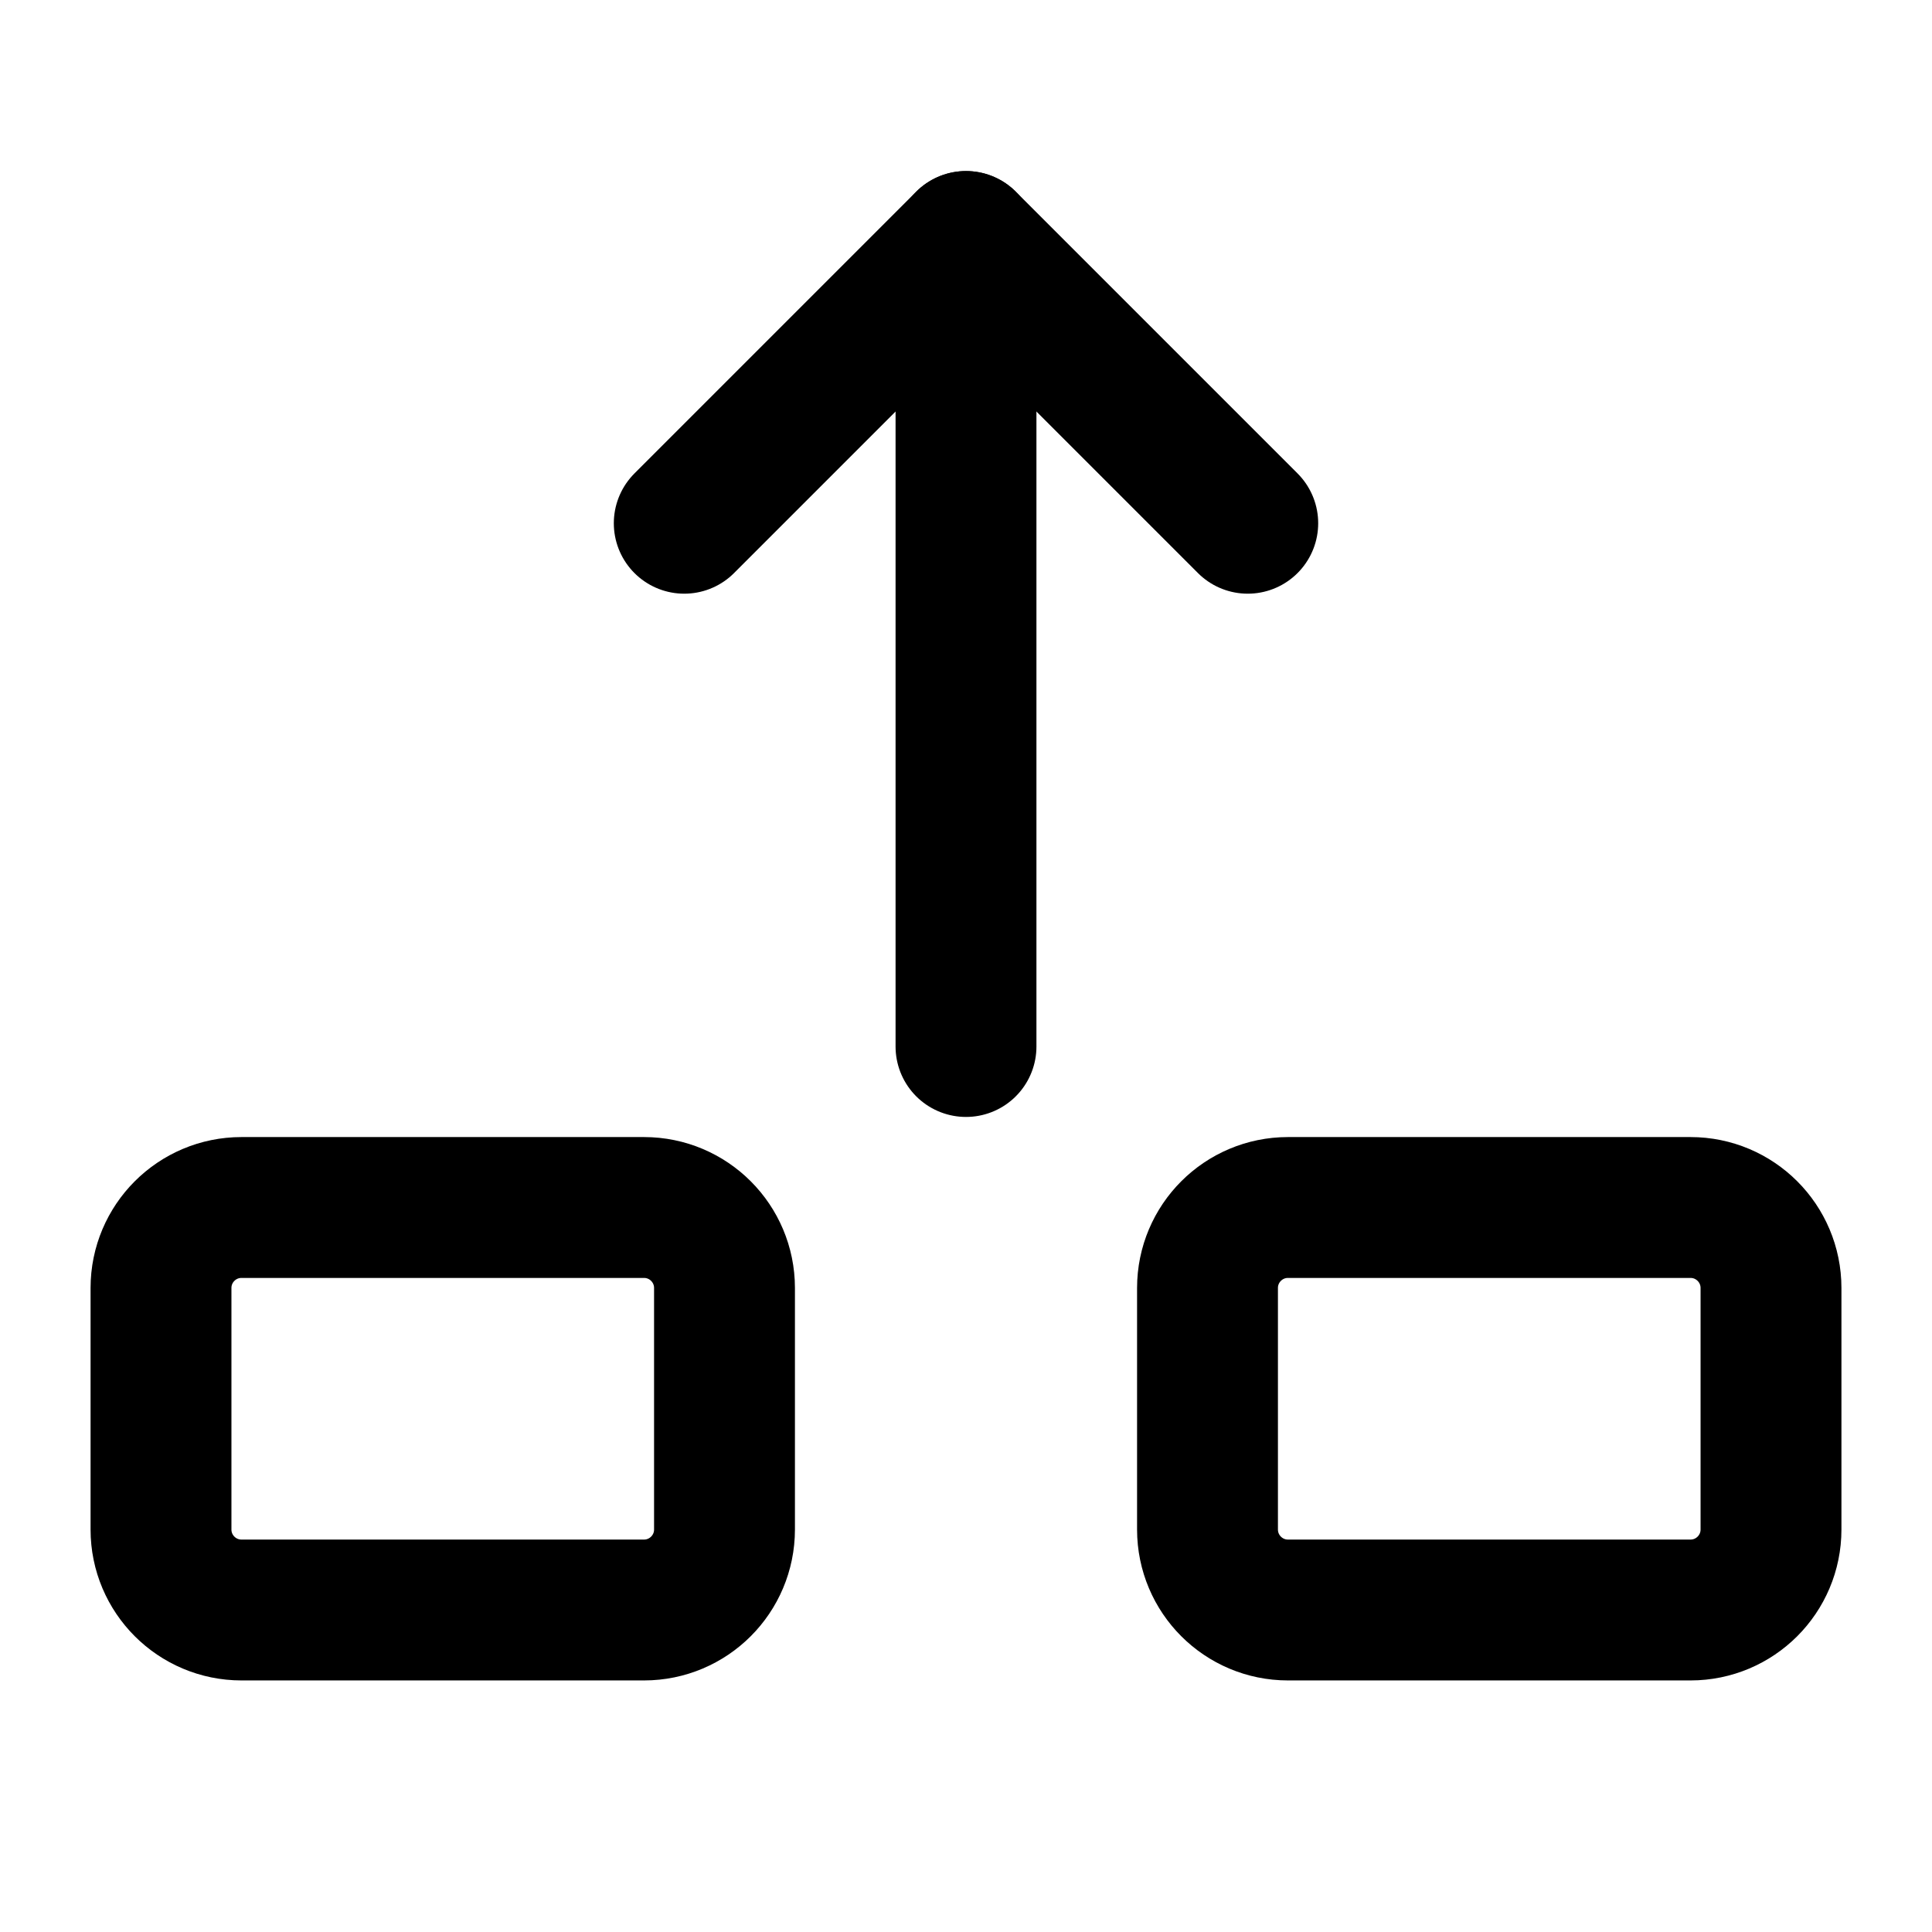
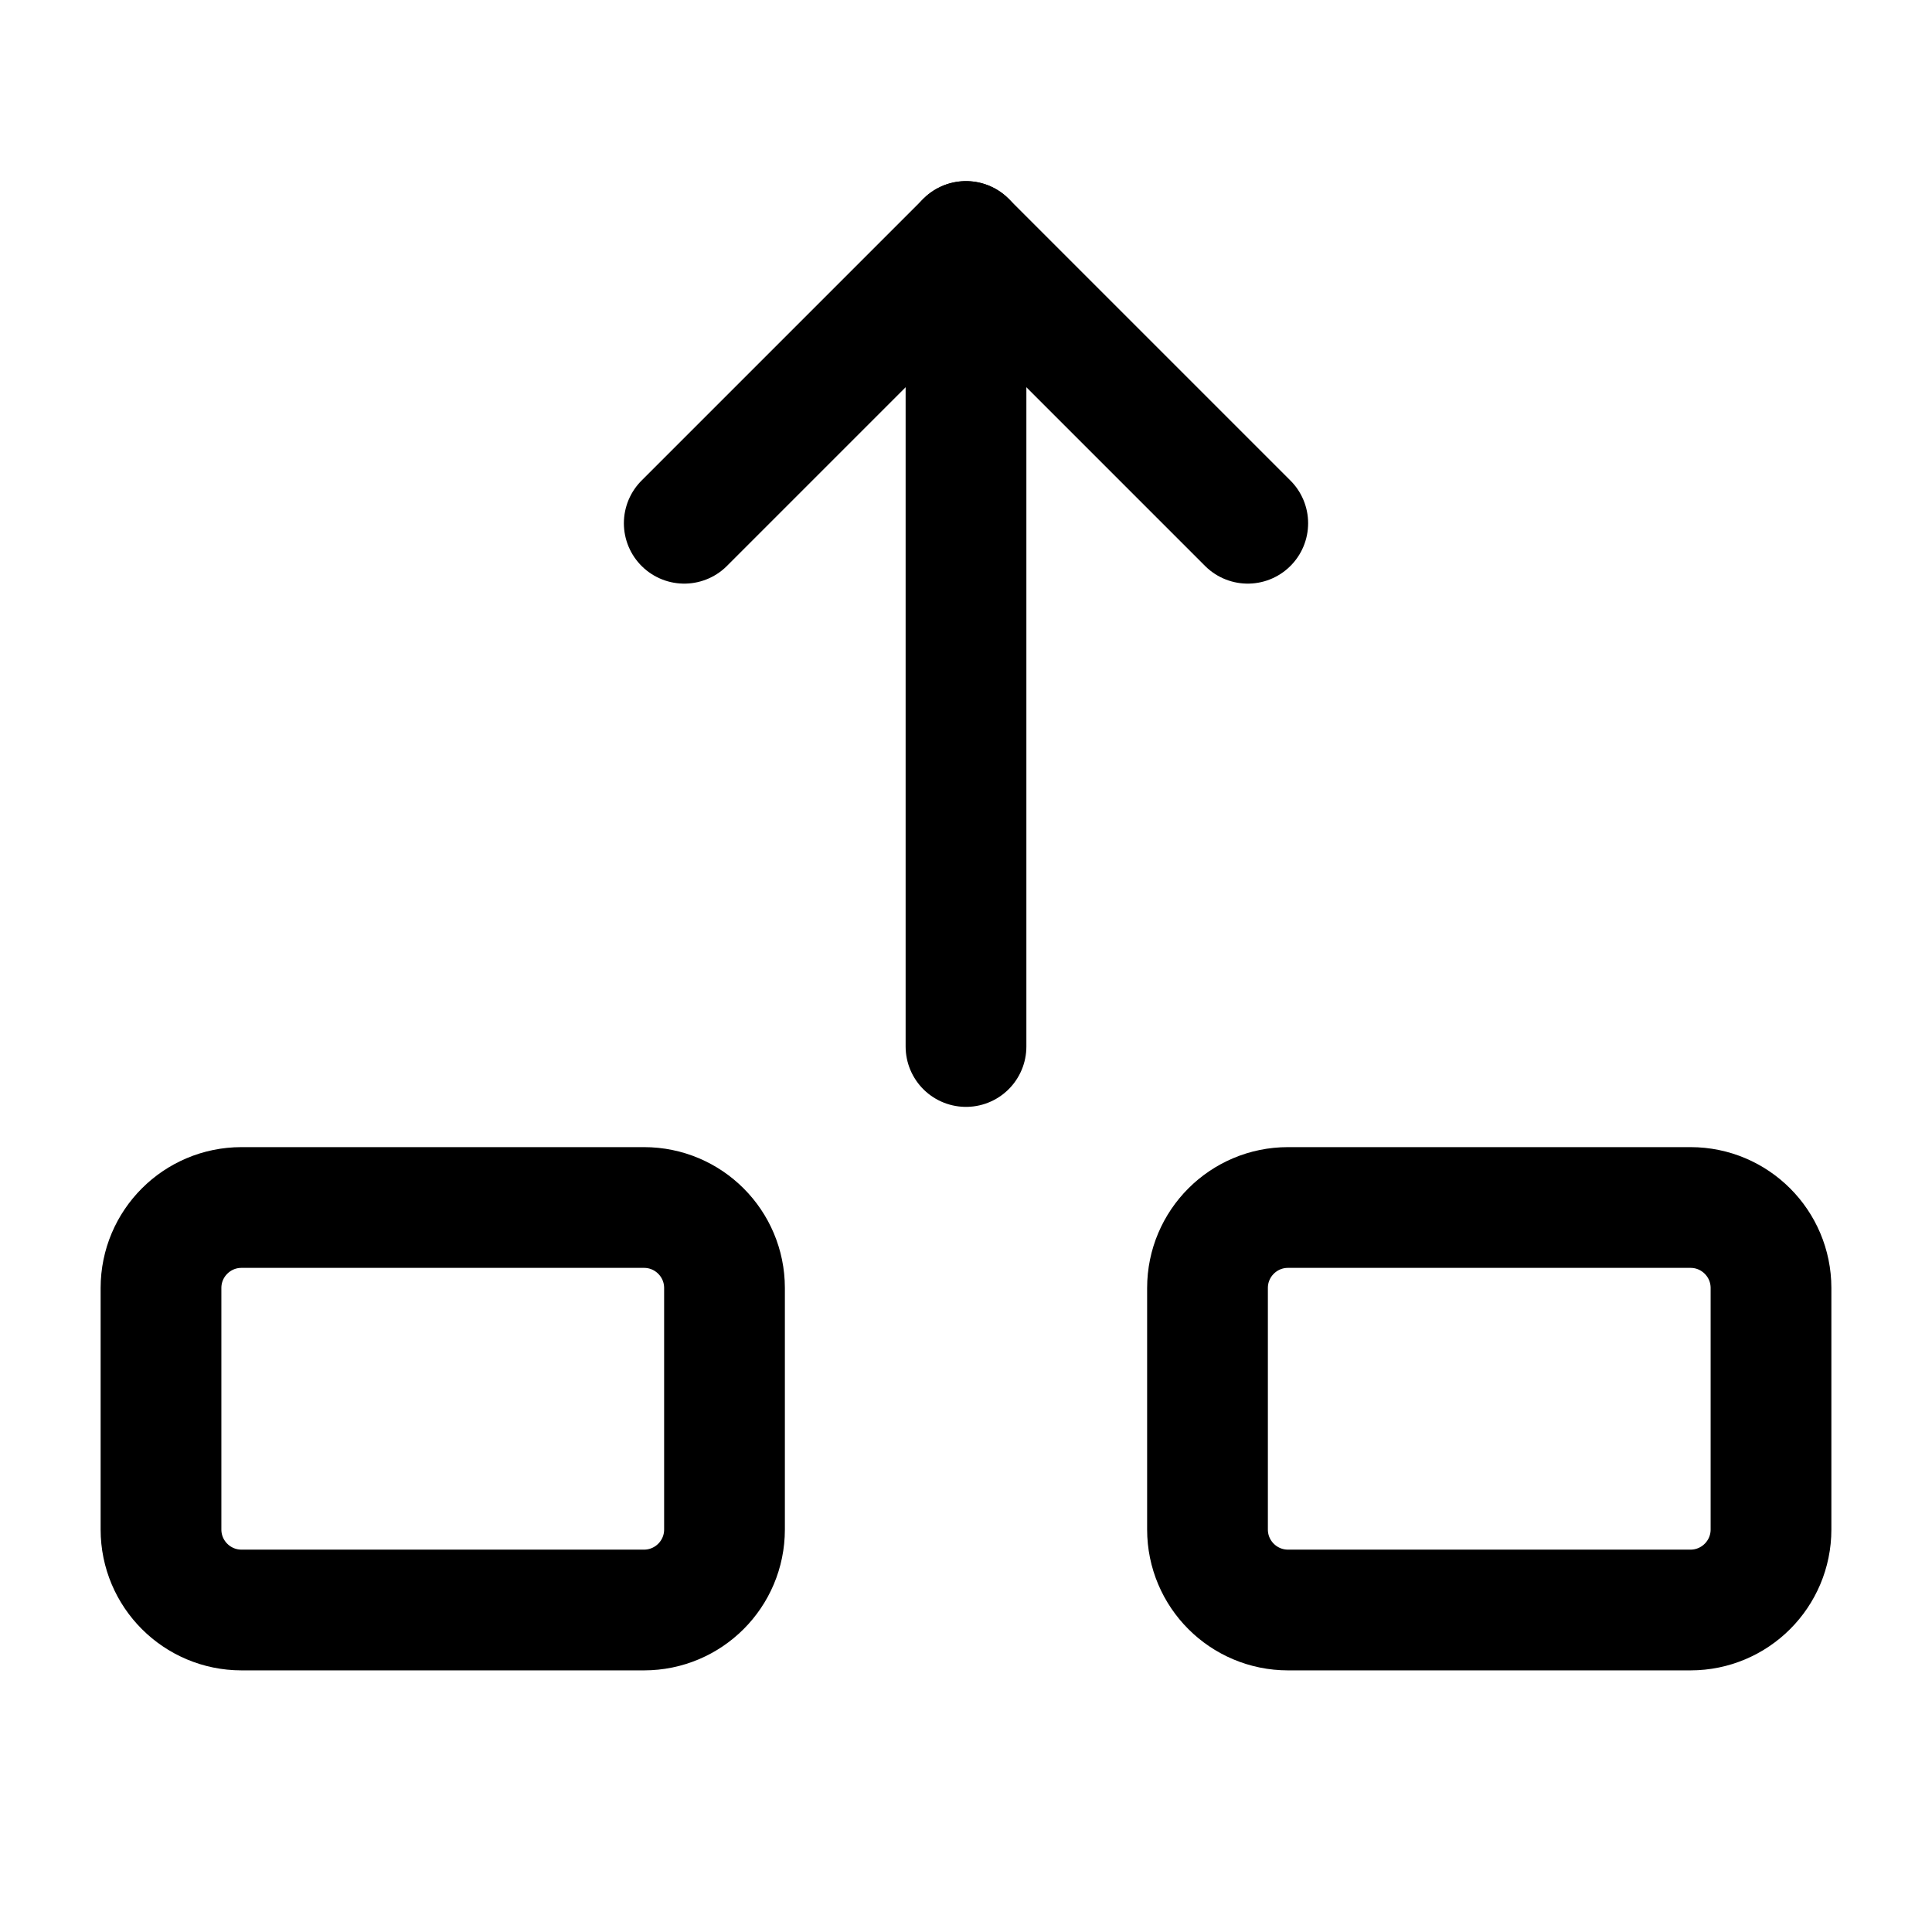
- <svg xmlns="http://www.w3.org/2000/svg" viewBox="0 0 24 24" fill="none" stroke="currentColor" stroke-width="1.75" stroke-linecap="round" stroke-linejoin="round">
+ <svg xmlns="http://www.w3.org/2000/svg" viewBox="0 0 24 24" fill="none" stroke="currentColor" stroke-width="1.5" stroke-linecap="round" stroke-linejoin="round">
  <path d="M12 13V3" />
  <path d="m8.5 6.5 3.5-3.5 3.5 3.5" />
  <path d="M3 15h5a1 1 0 0 1 1 1v3a1 1 0 0 1 -1 1h-5a1 1 0 0 1 -1 -1v-3a1 1 0 0 1 1 -1z" />
  <path d="M16 15h5a1 1 0 0 1 1 1v3a1 1 0 0 1 -1 1h-5a1 1 0 0 1 -1 -1v-3a1 1 0 0 1 1 -1z" />
</svg>
